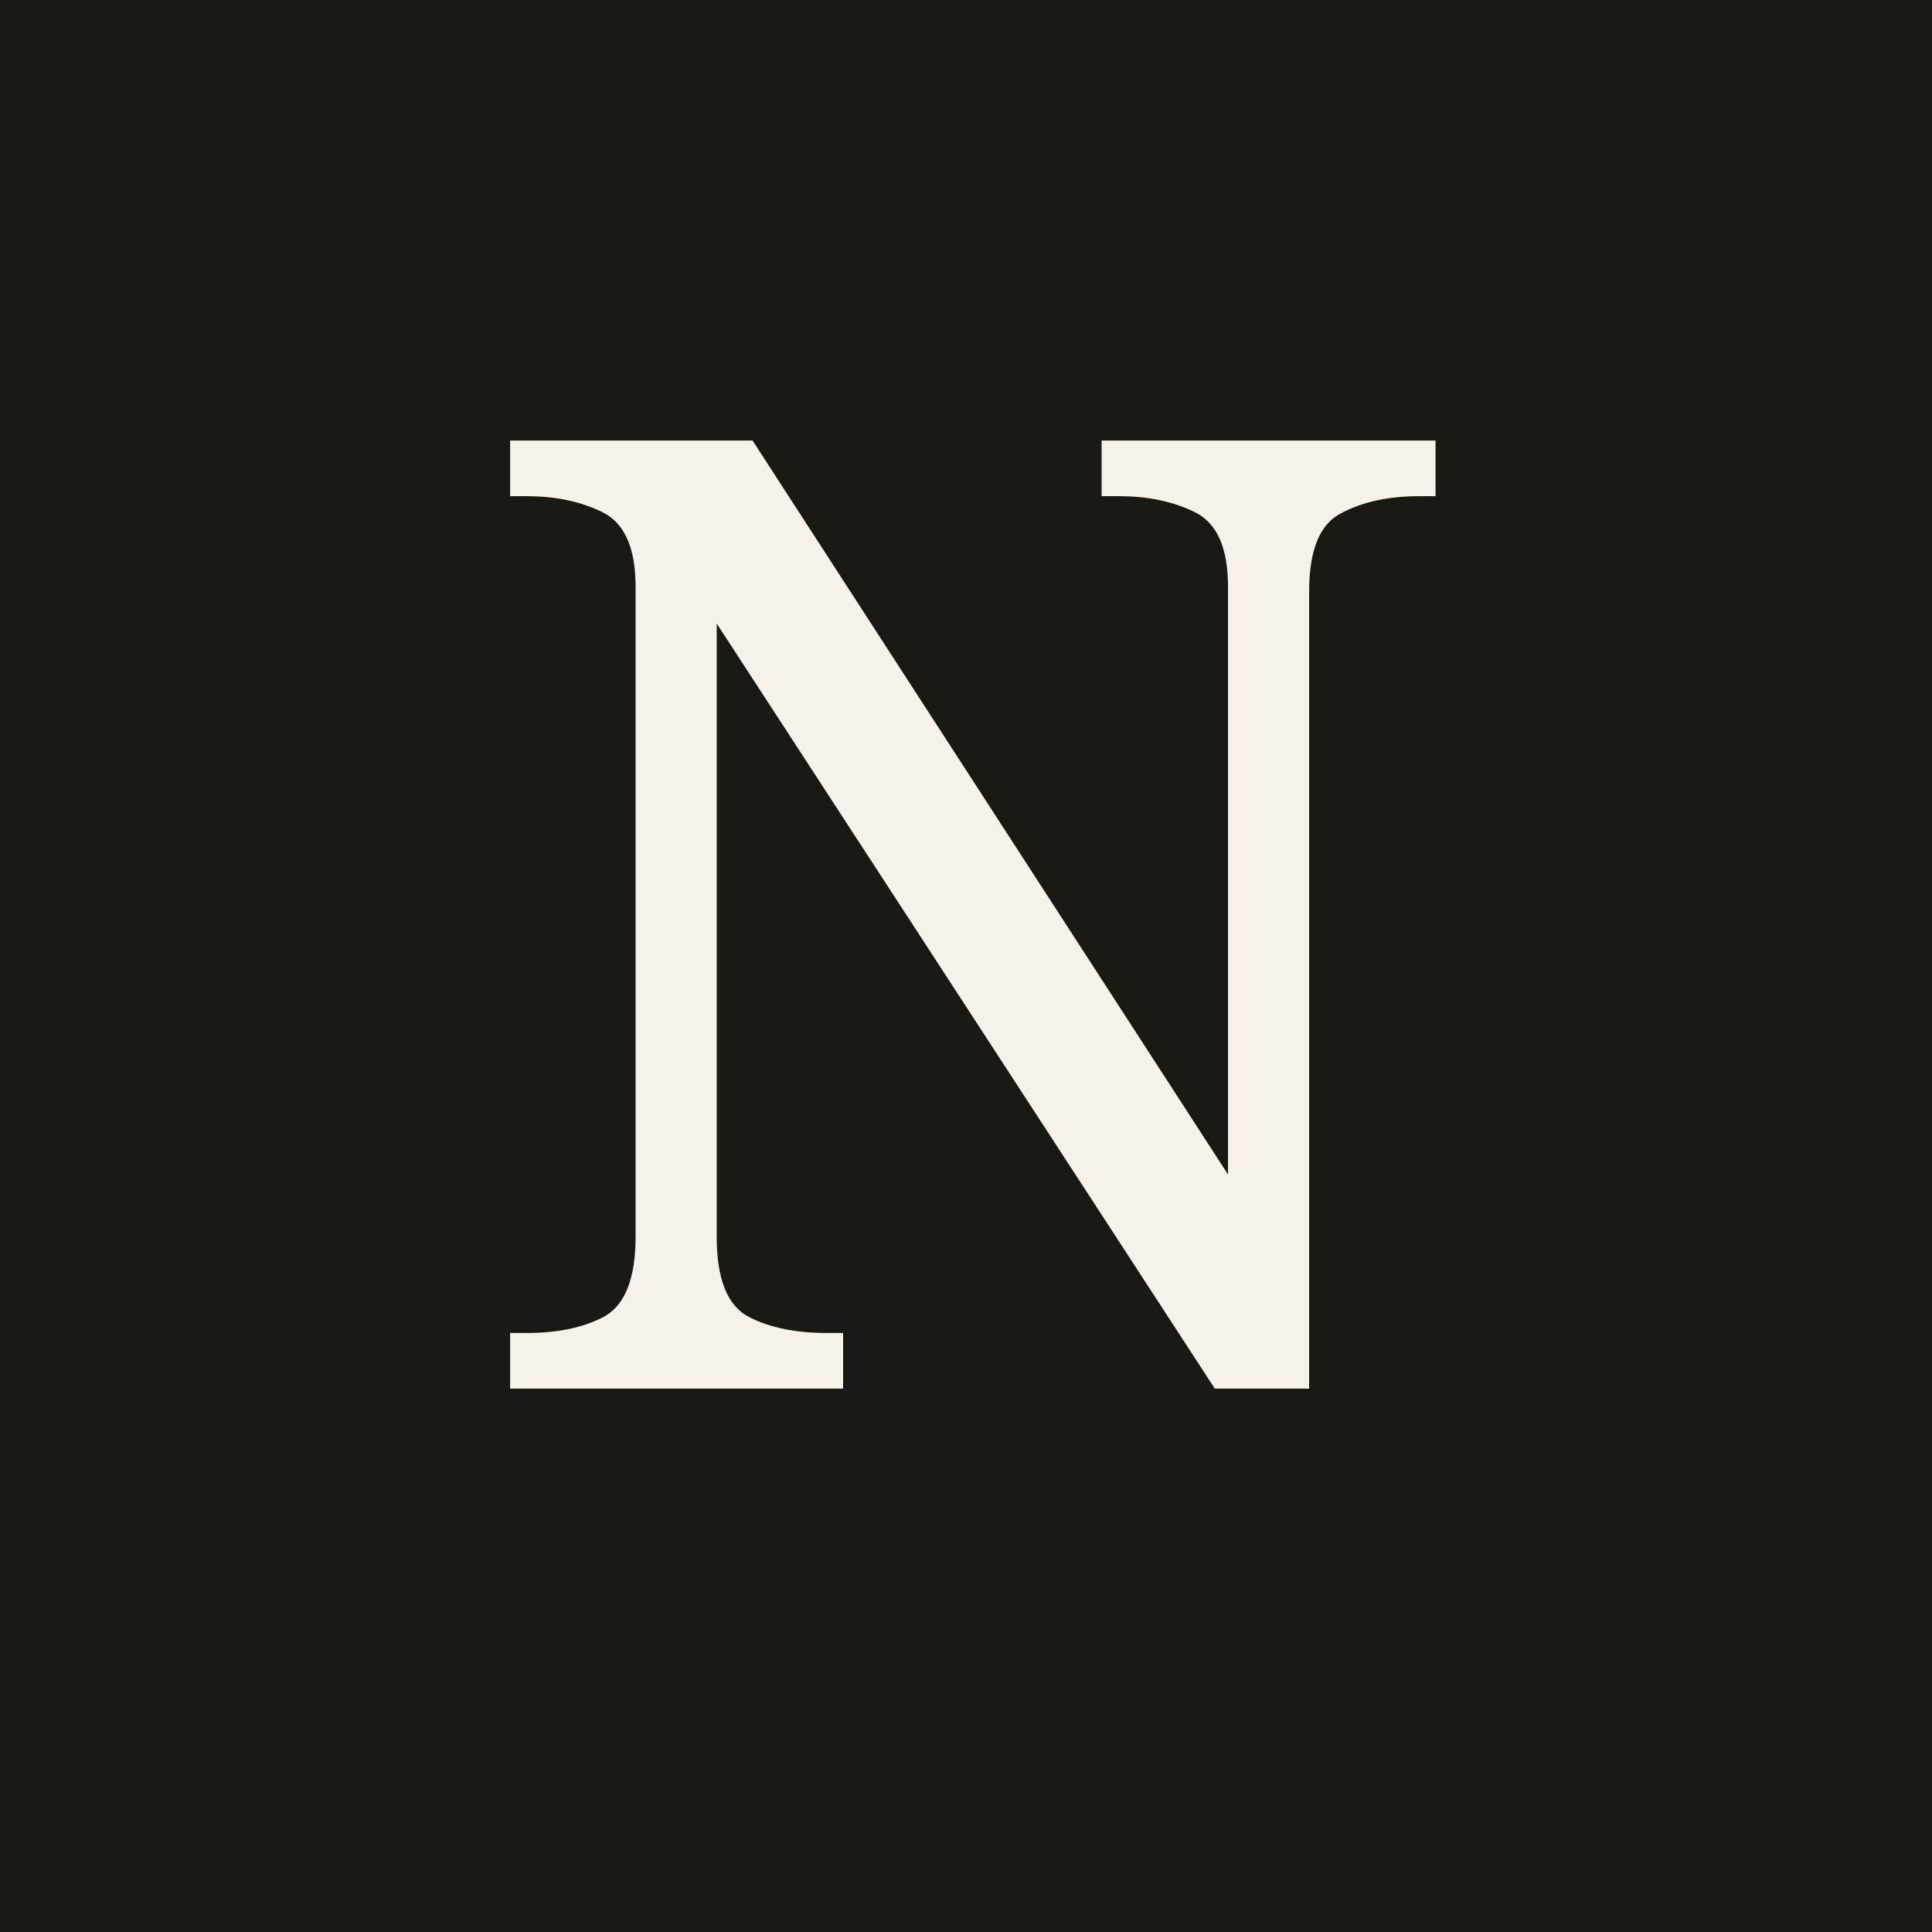
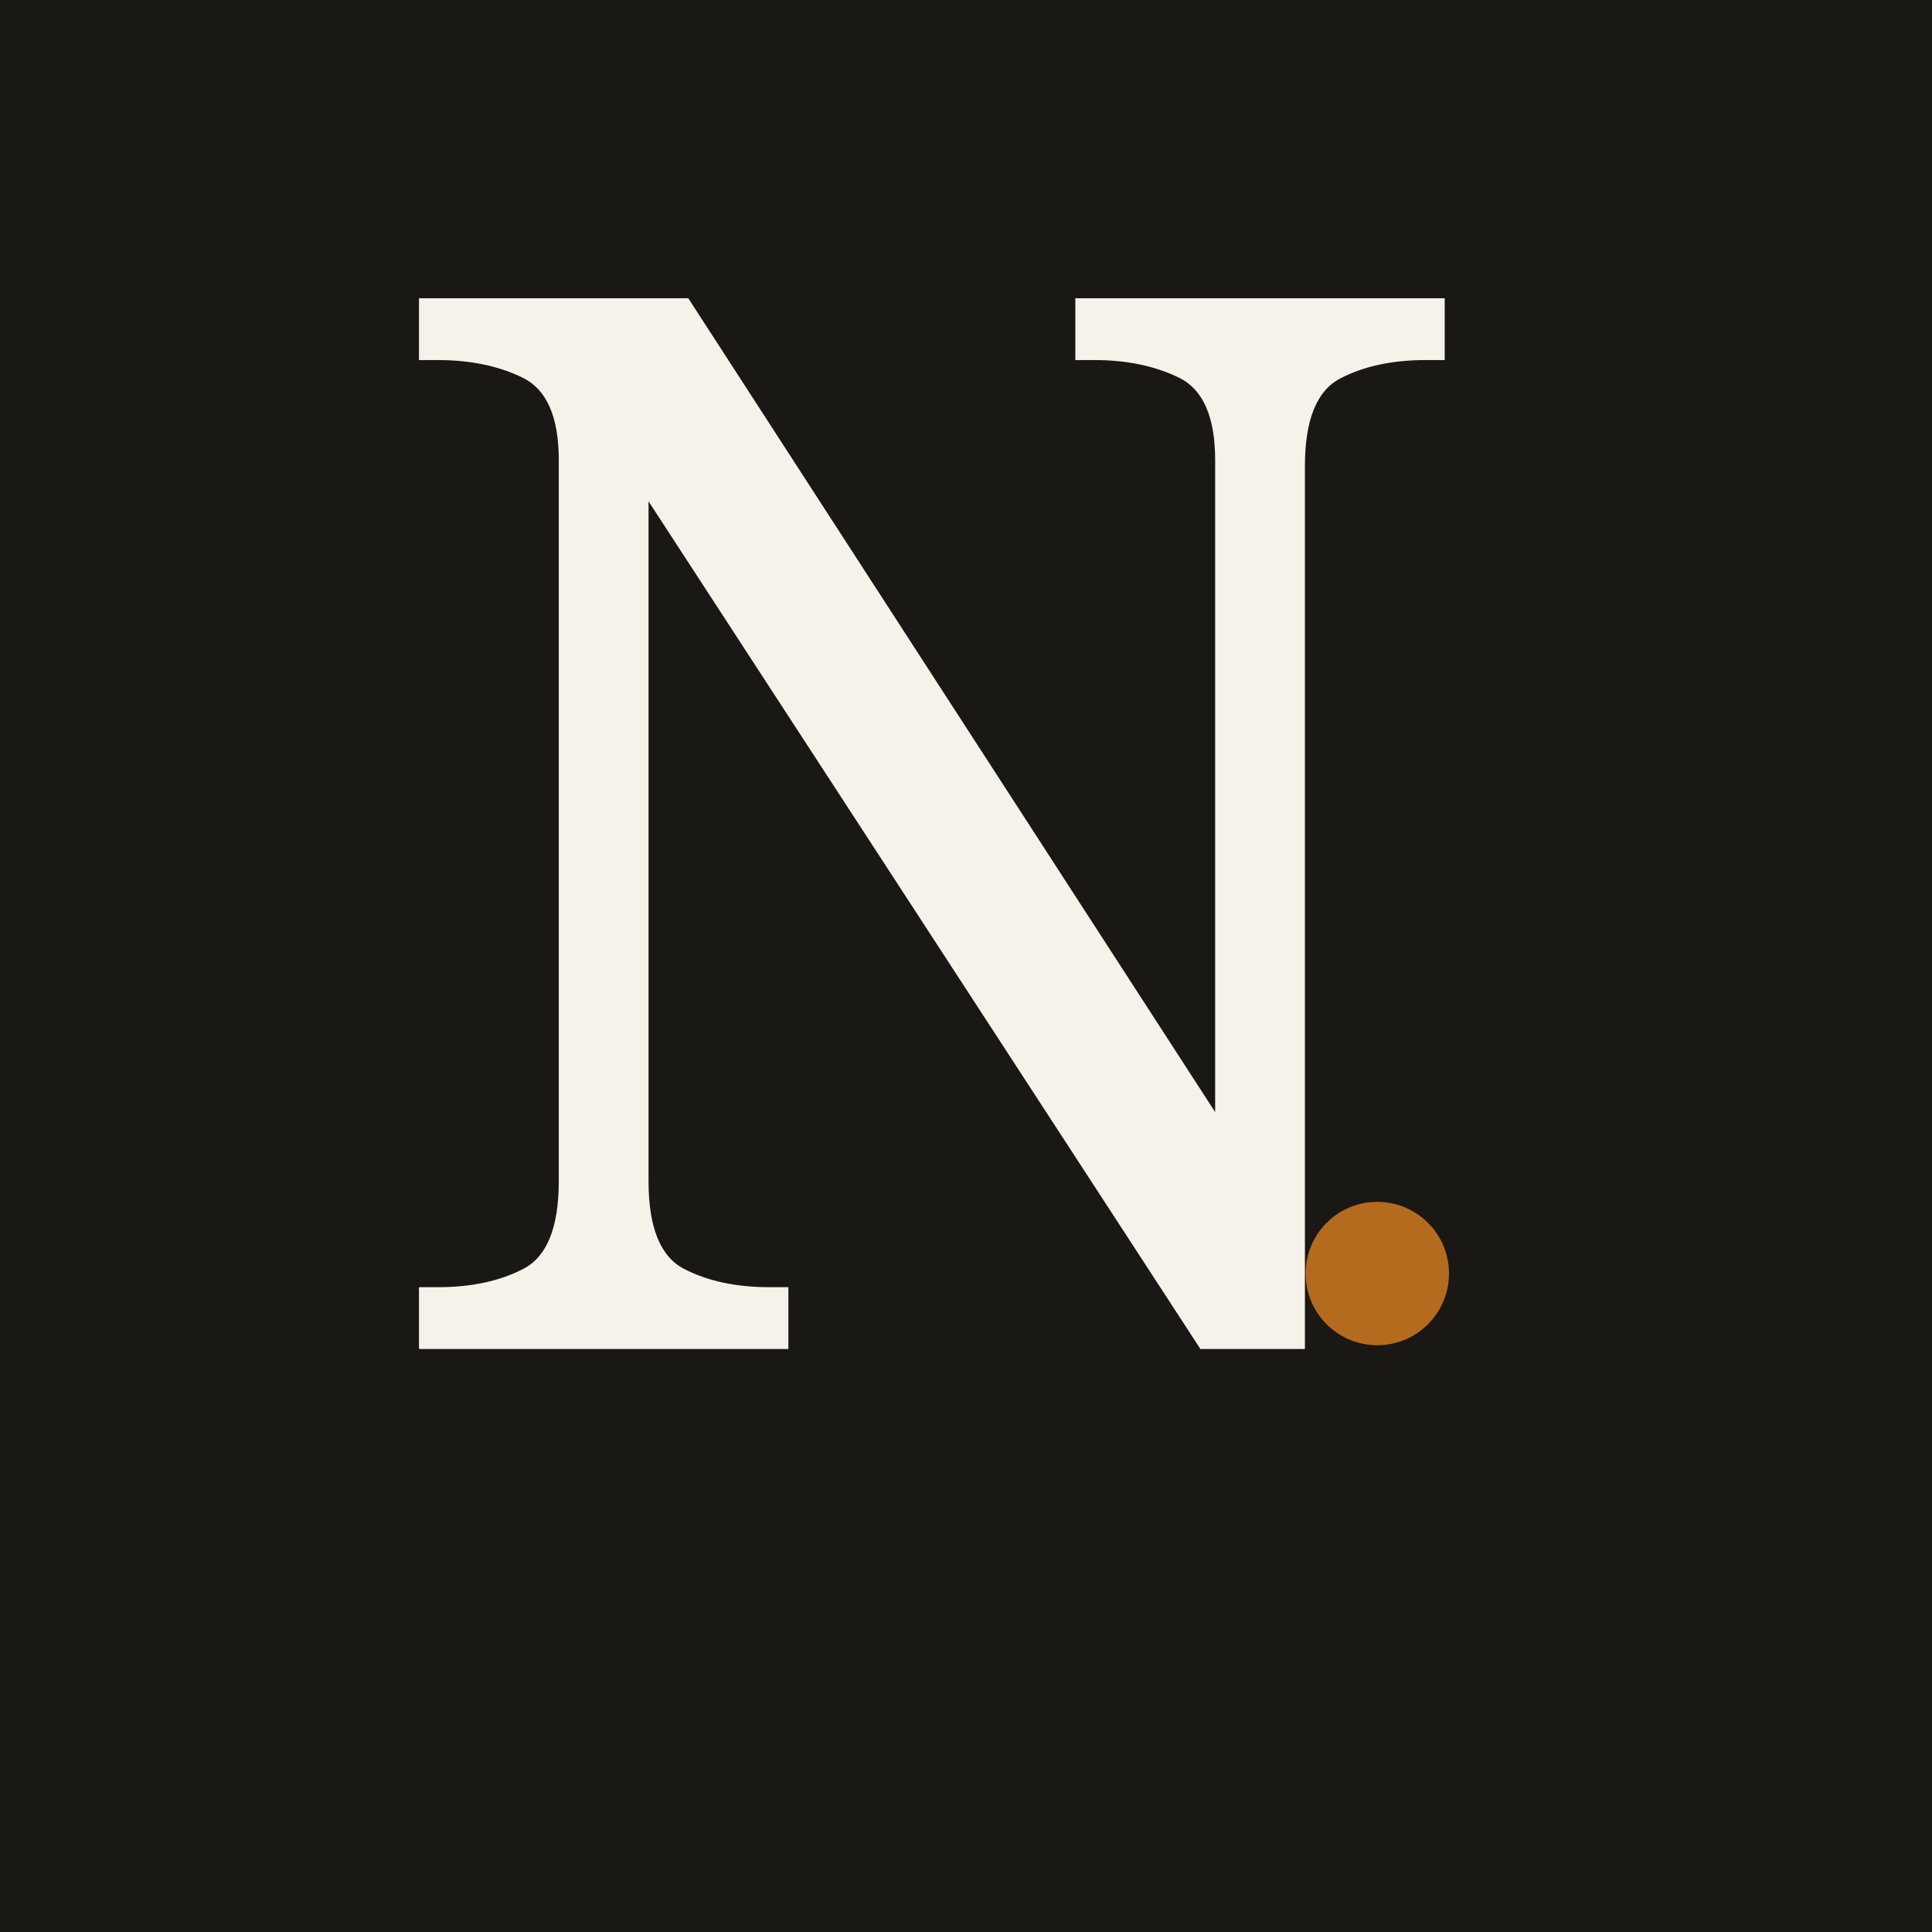
- <svg xmlns="http://www.w3.org/2000/svg" viewBox="0 0 32 32">
-   <rect width="32" height="32" fill="#1a1815" />
-   <text x="16" y="23" font-family="Georgia, 'EB Garamond', serif" font-size="22" font-weight="500" fill="#f6f2ea" text-anchor="middle">N</text>
+ <svg xmlns="http://www.w3.org/2000/svg" viewBox="0 0 1024 1024">
+   <rect width="1024" height="1024" fill="#1a1815" />
+   <text x="490" y="715" font-family="Georgia, 'EB Garamond', serif" font-size="780" font-weight="500" fill="#f6f2ea" text-anchor="middle">N</text>
+   <circle cx="730" cy="675" r="38" fill="#b56b1d" />
</svg>
